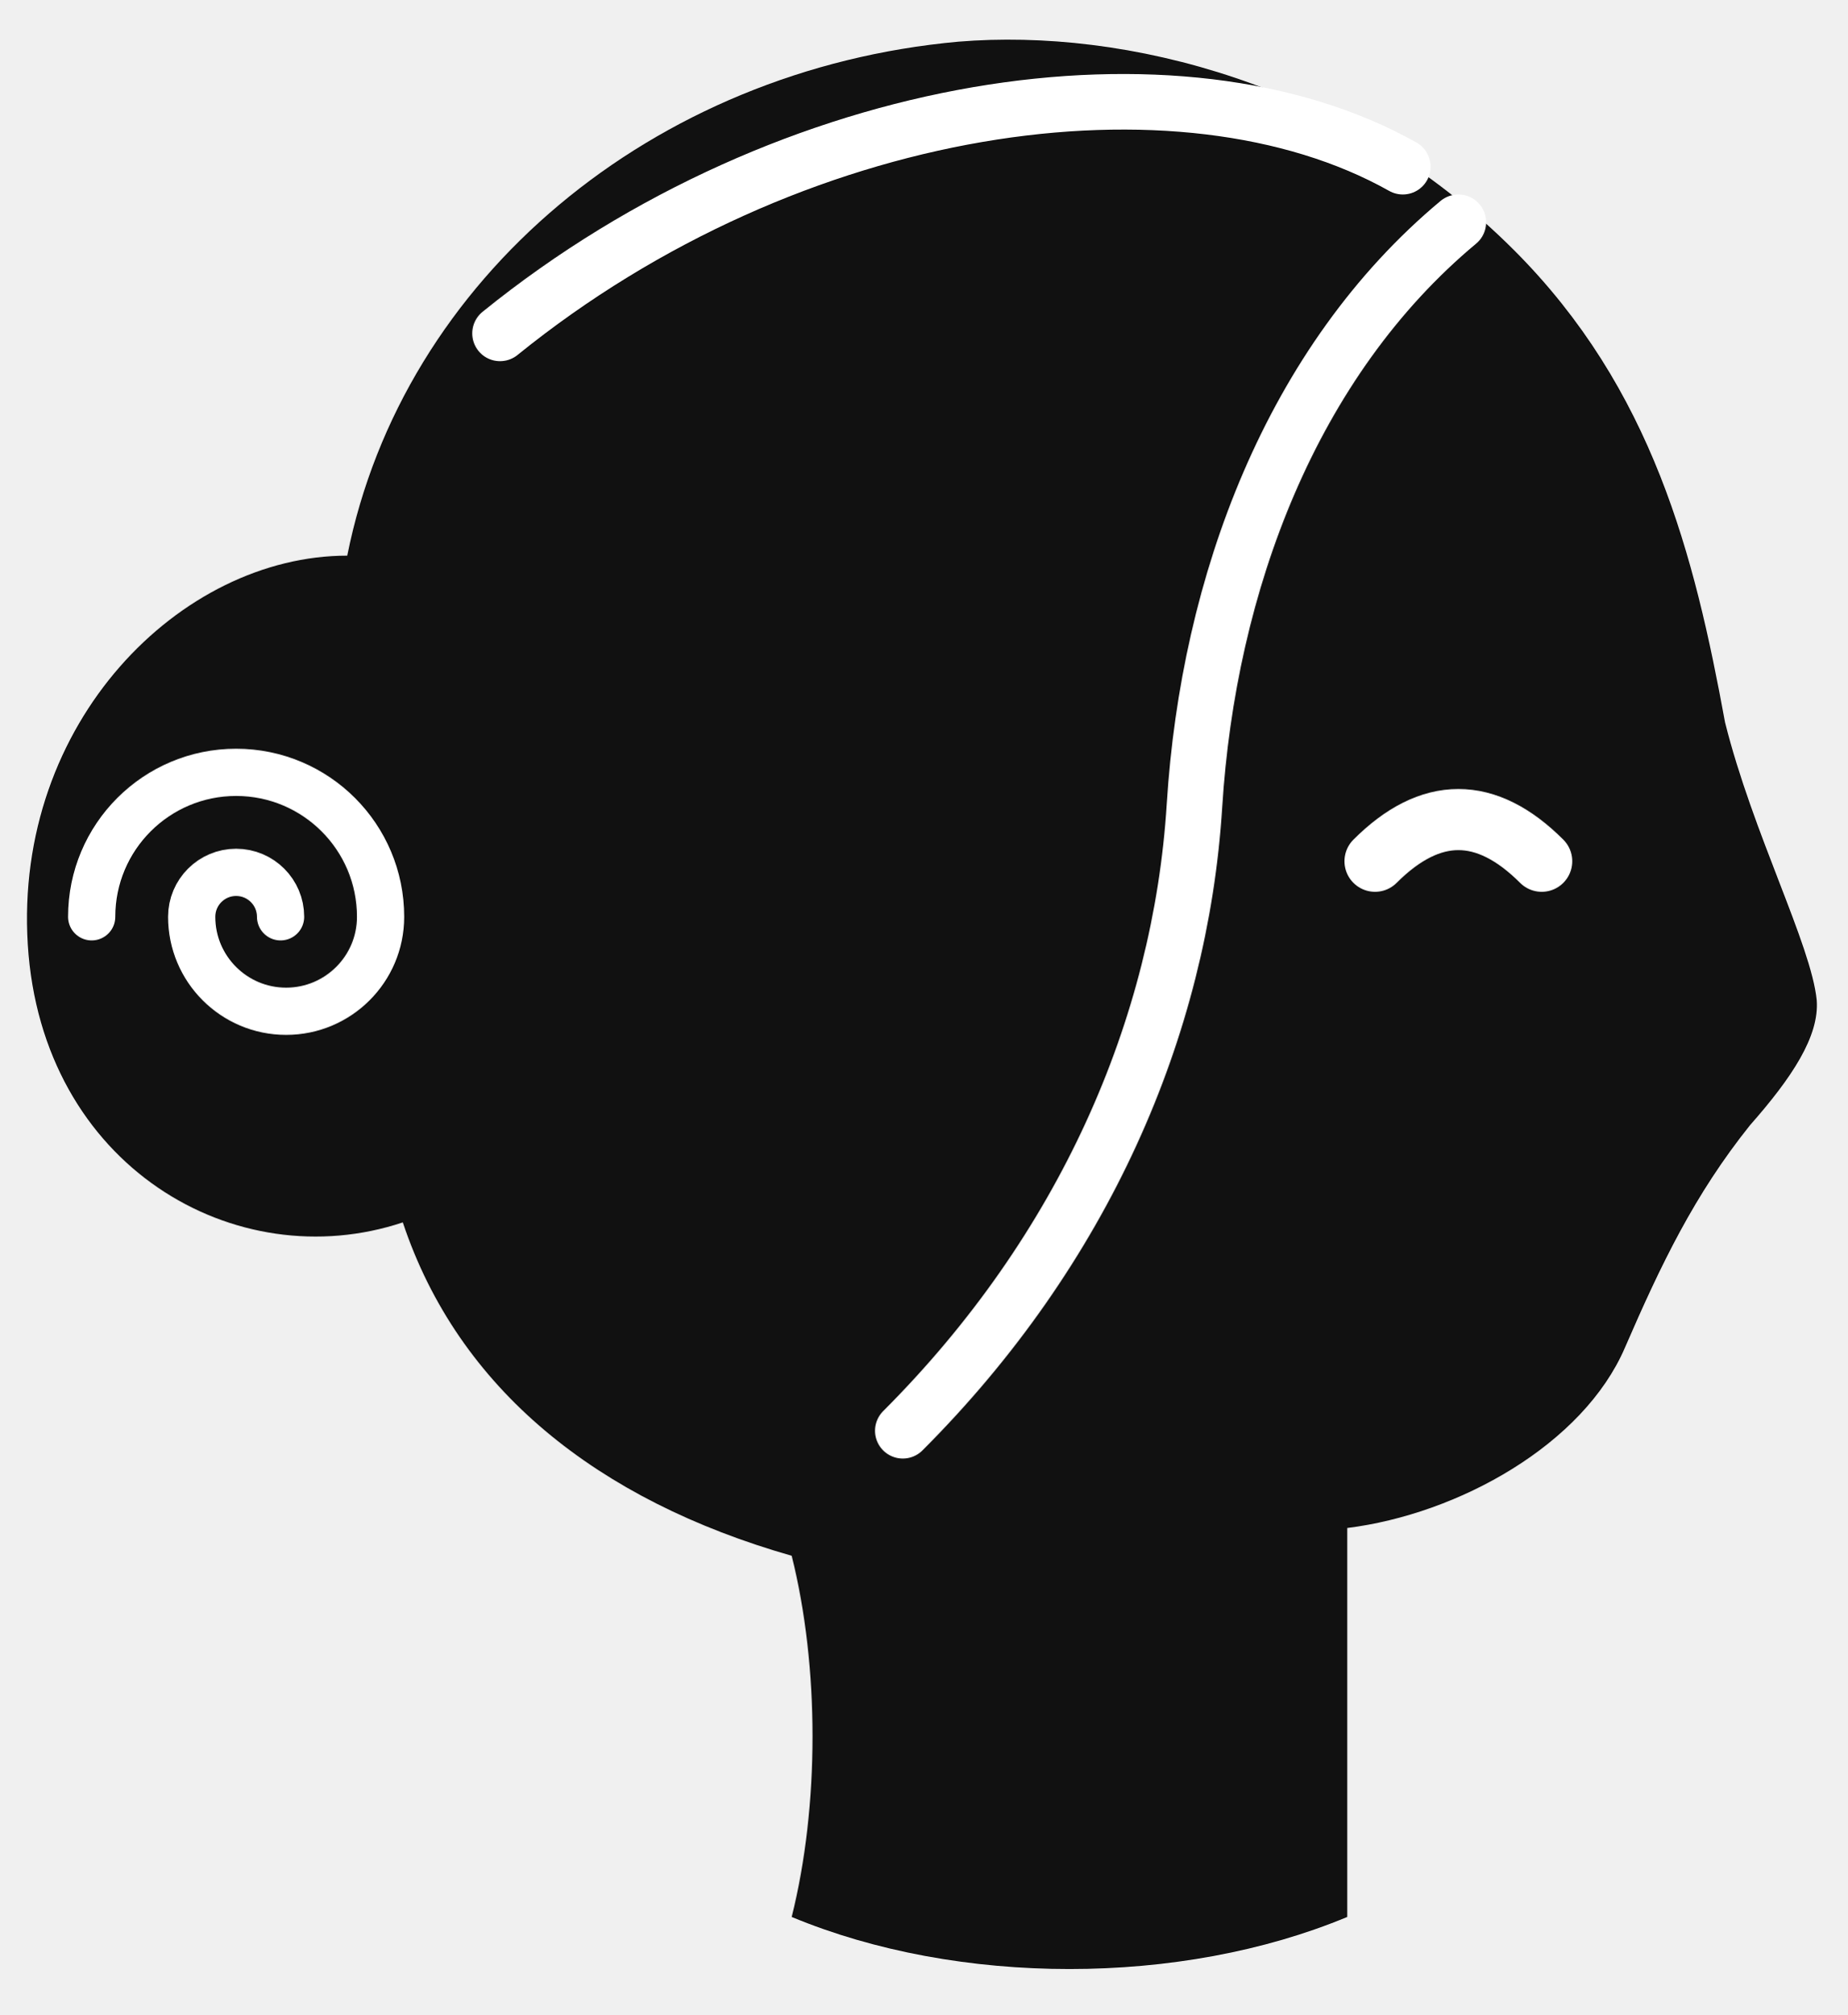
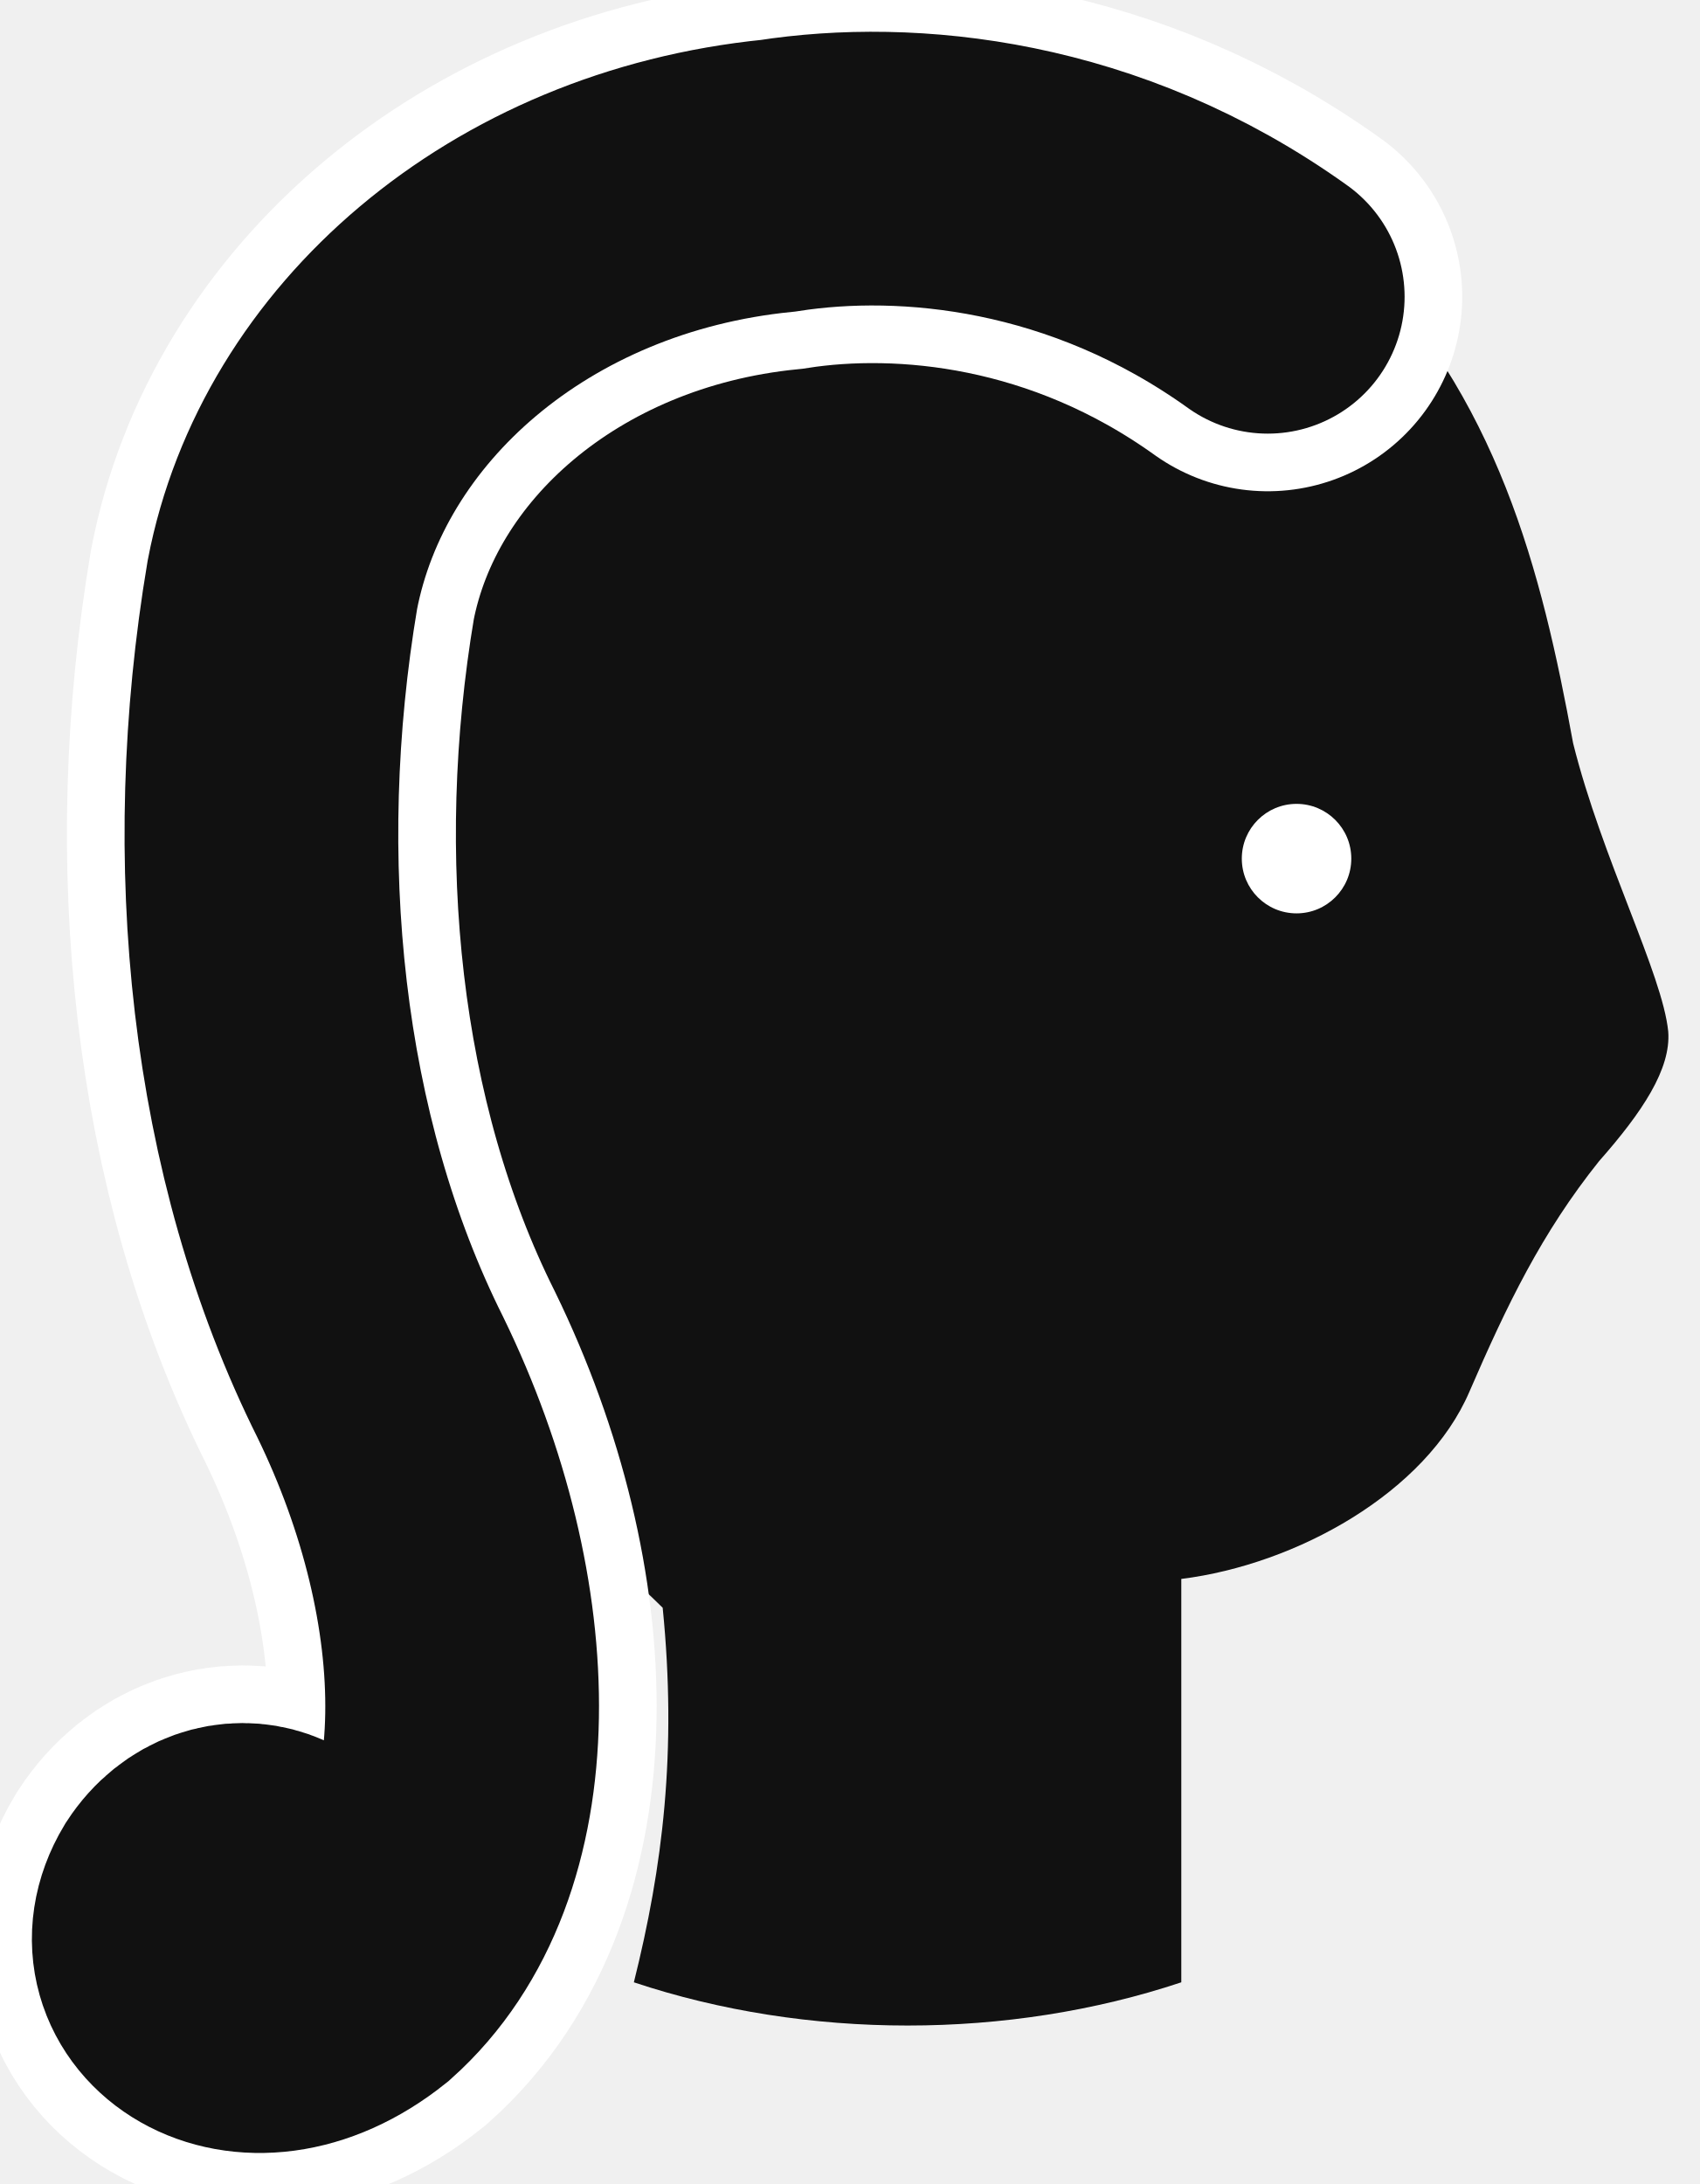
- <svg xmlns="http://www.w3.org/2000/svg" viewBox="11.5 16 66.5 72.5" width="133" height="145" role="img">
-   <path d="M60 85L60 71C64 70.5 68.5 68 70 64.5C71.3 61.5 72.5 59 74.5 56.5C76 54.8 77 53.3 76.9 52C76.7 50 74.6 46 73.6 42C72.5 36 71 30 66 25C60 19 52 17 46 17.5C35 18.5 26 26 24 36C18 36 12 42 12.5 50C13 58 20 62 26 60C28 66 33 70 40 72C41 76 41 81 40 85C46 87.5 54 87.5 60 85Z" fill="#111111" />
-   <g fill="none" stroke="#ffffff" stroke-width="2" stroke-linecap="round">
-     <path d="M64 24C58 29 55 37 54.5 45C54 53 50.5 61 44 67.5" />
-     <path d="M29.5 28C40 19.5 54 17.5 62 22" />
-     <path d="M61 47q3-3 6 0" stroke-width="2.2" />
-     <path d="M21.6 49a1.6 1.6 0 1 0-3.2 0a3.4 3.4 0 1 0 6.8 0a5.2 5.2 0 1 0-10.4 0" stroke-width="1.7" />
+ <svg xmlns="http://www.w3.org/2000/svg" viewBox="19 16.2 59 75.8" width="118" height="151.6" role="img">
+   <path d="M60 85L60 71C64 70.5 68.5 68 70 64.5C71.3 61.5 72.5 59 74.5 56.5C76 54.8 77 53.3 76.9 52C76.7 50 74.6 46 73.6 42C72.5 36 71 30 66 25C60 19 52 17 46 17.5C35 18.5 26 26 24 36C22 46 25 56 32 63C36 67 40 70 42 72C42.5 77 42 81 41 85C47 87 54 87 60 85Z" fill="#111111" />
+   <g fill="none" stroke-linecap="round">
+     <path d="M63 26.5C57 22.2 50.5 21.6 46 22.3C37 23.2 30.2 29.2 28.8 36.5C27.2 46 28.2 56 32.2 64C36 71.8 36.2 80.6 31.5 84.8C27.5 88 23.5 85 25.3 82C26.8 79.7 30 80.8 29.5 83.5" stroke="#ffffff" stroke-width="13.5" />
+     <path d="M63 26.5C57 22.2 50.5 21.6 46 22.3C37 23.2 30.2 29.2 28.8 36.5C27.2 46 28.2 56 32.2 64C36 71.8 36.2 80.6 31.5 84.8C27.5 88 23.5 85 25.3 82C26.8 79.7 30 80.8 29.5 83.5" stroke="#111111" stroke-width="9.5" />
  </g>
+   <circle cx="64" cy="46" r="1.9" fill="#ffffff" />
</svg>
